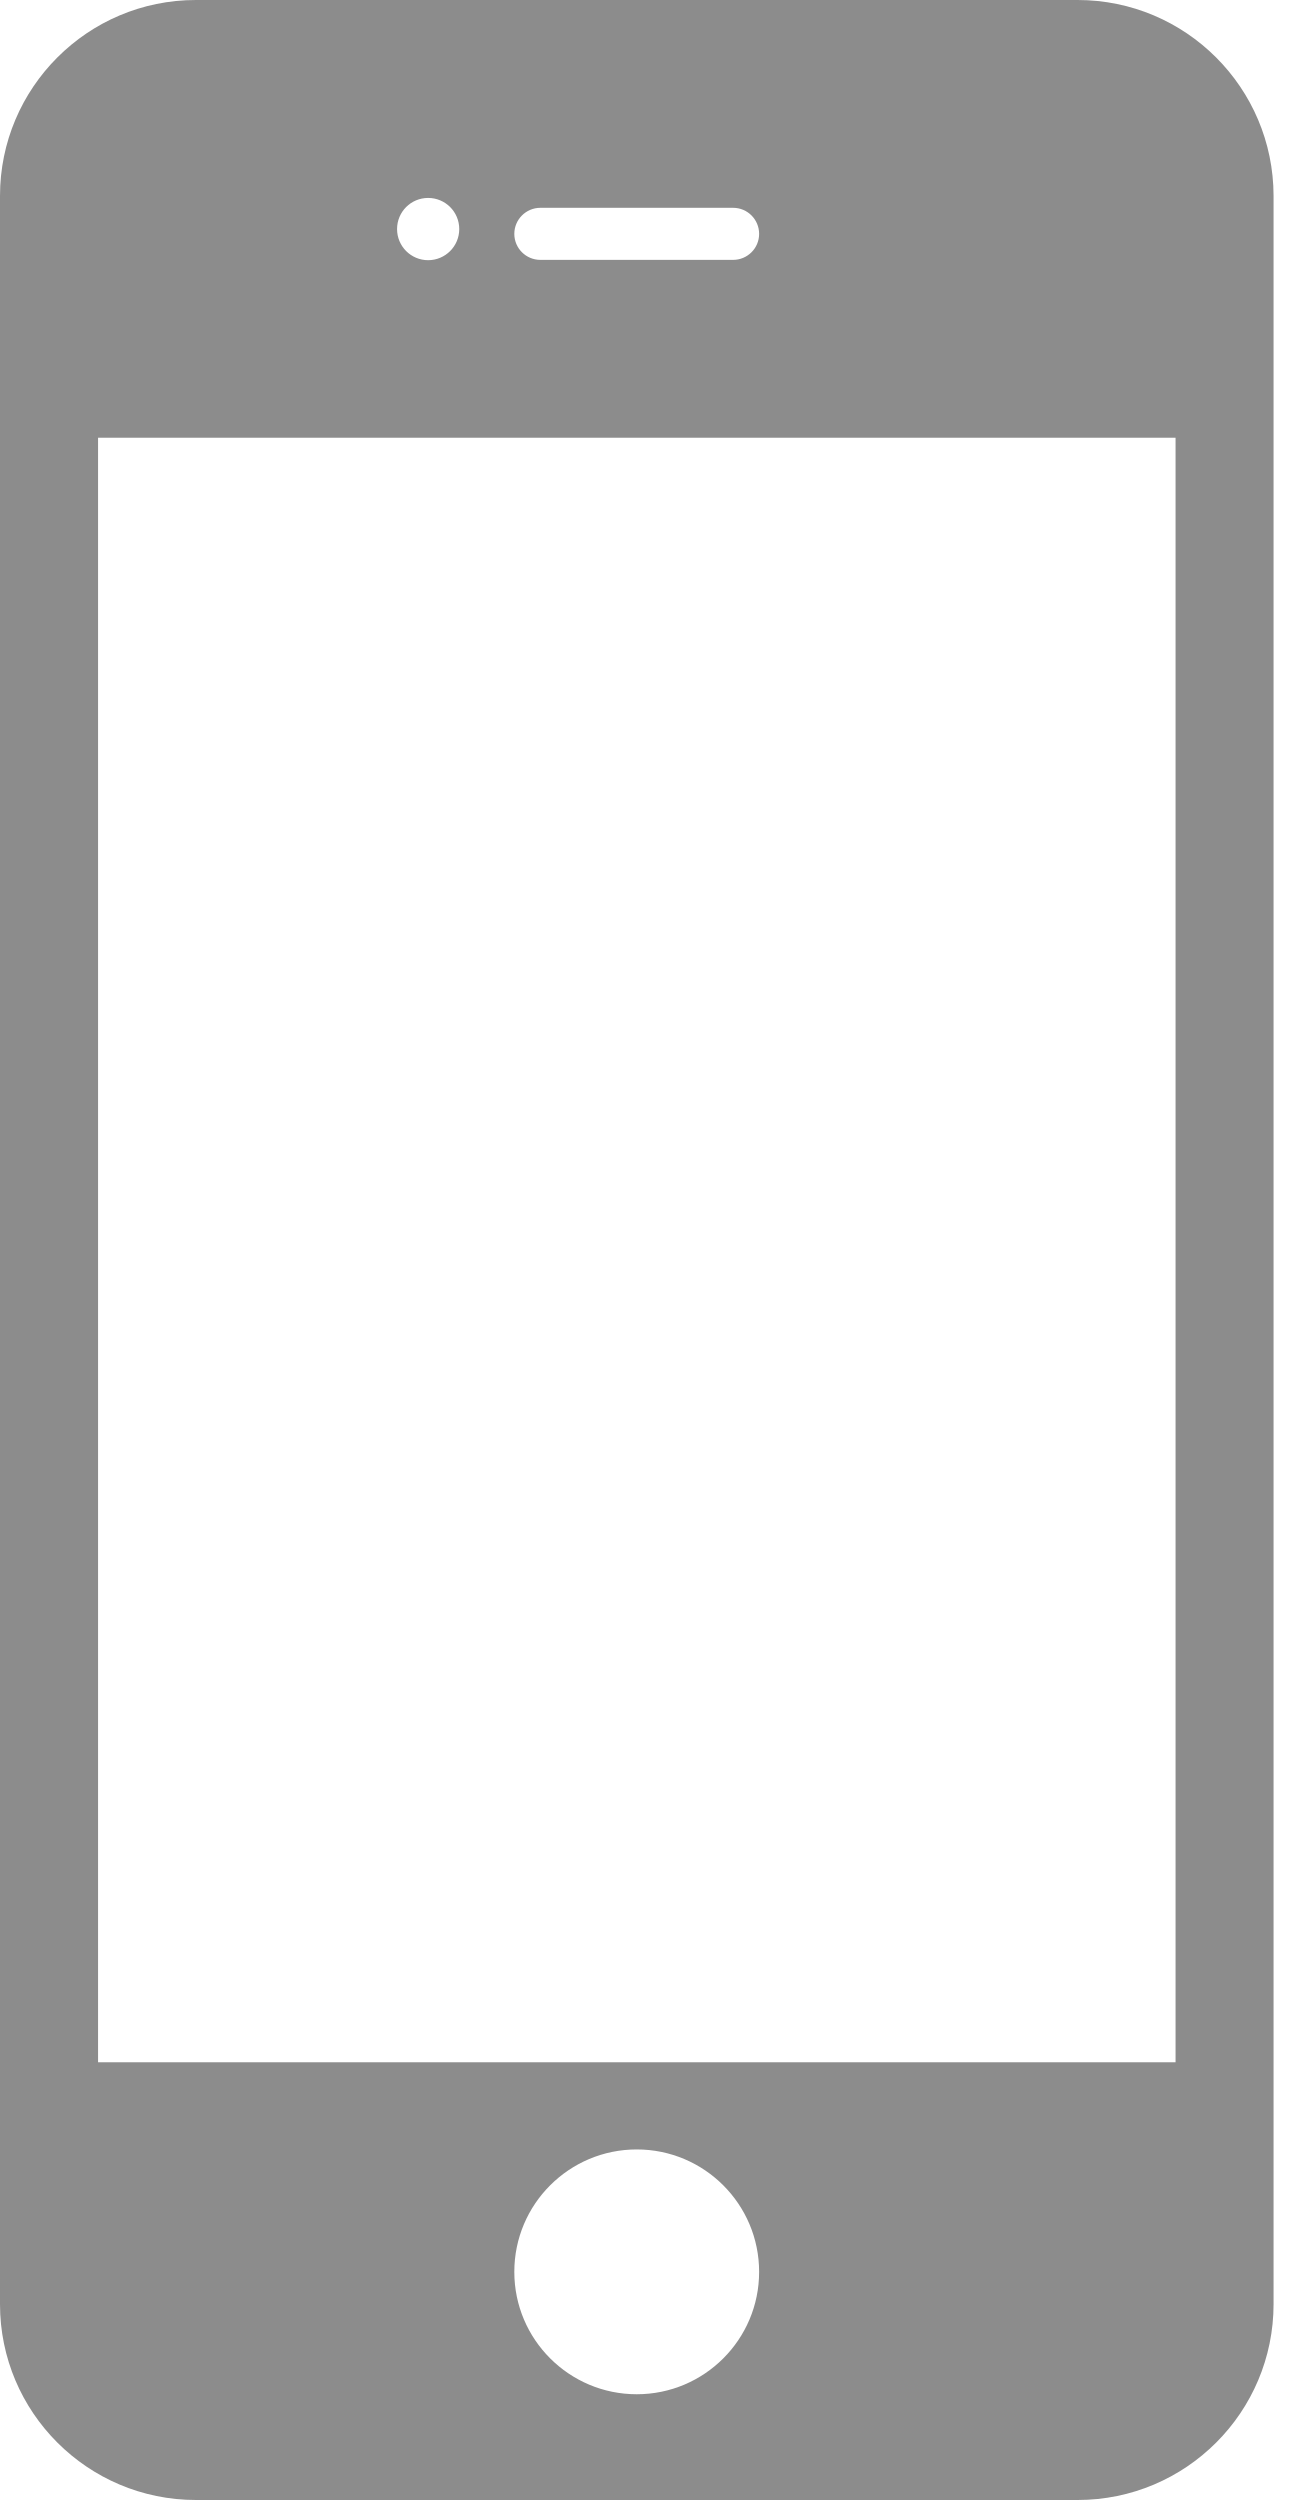
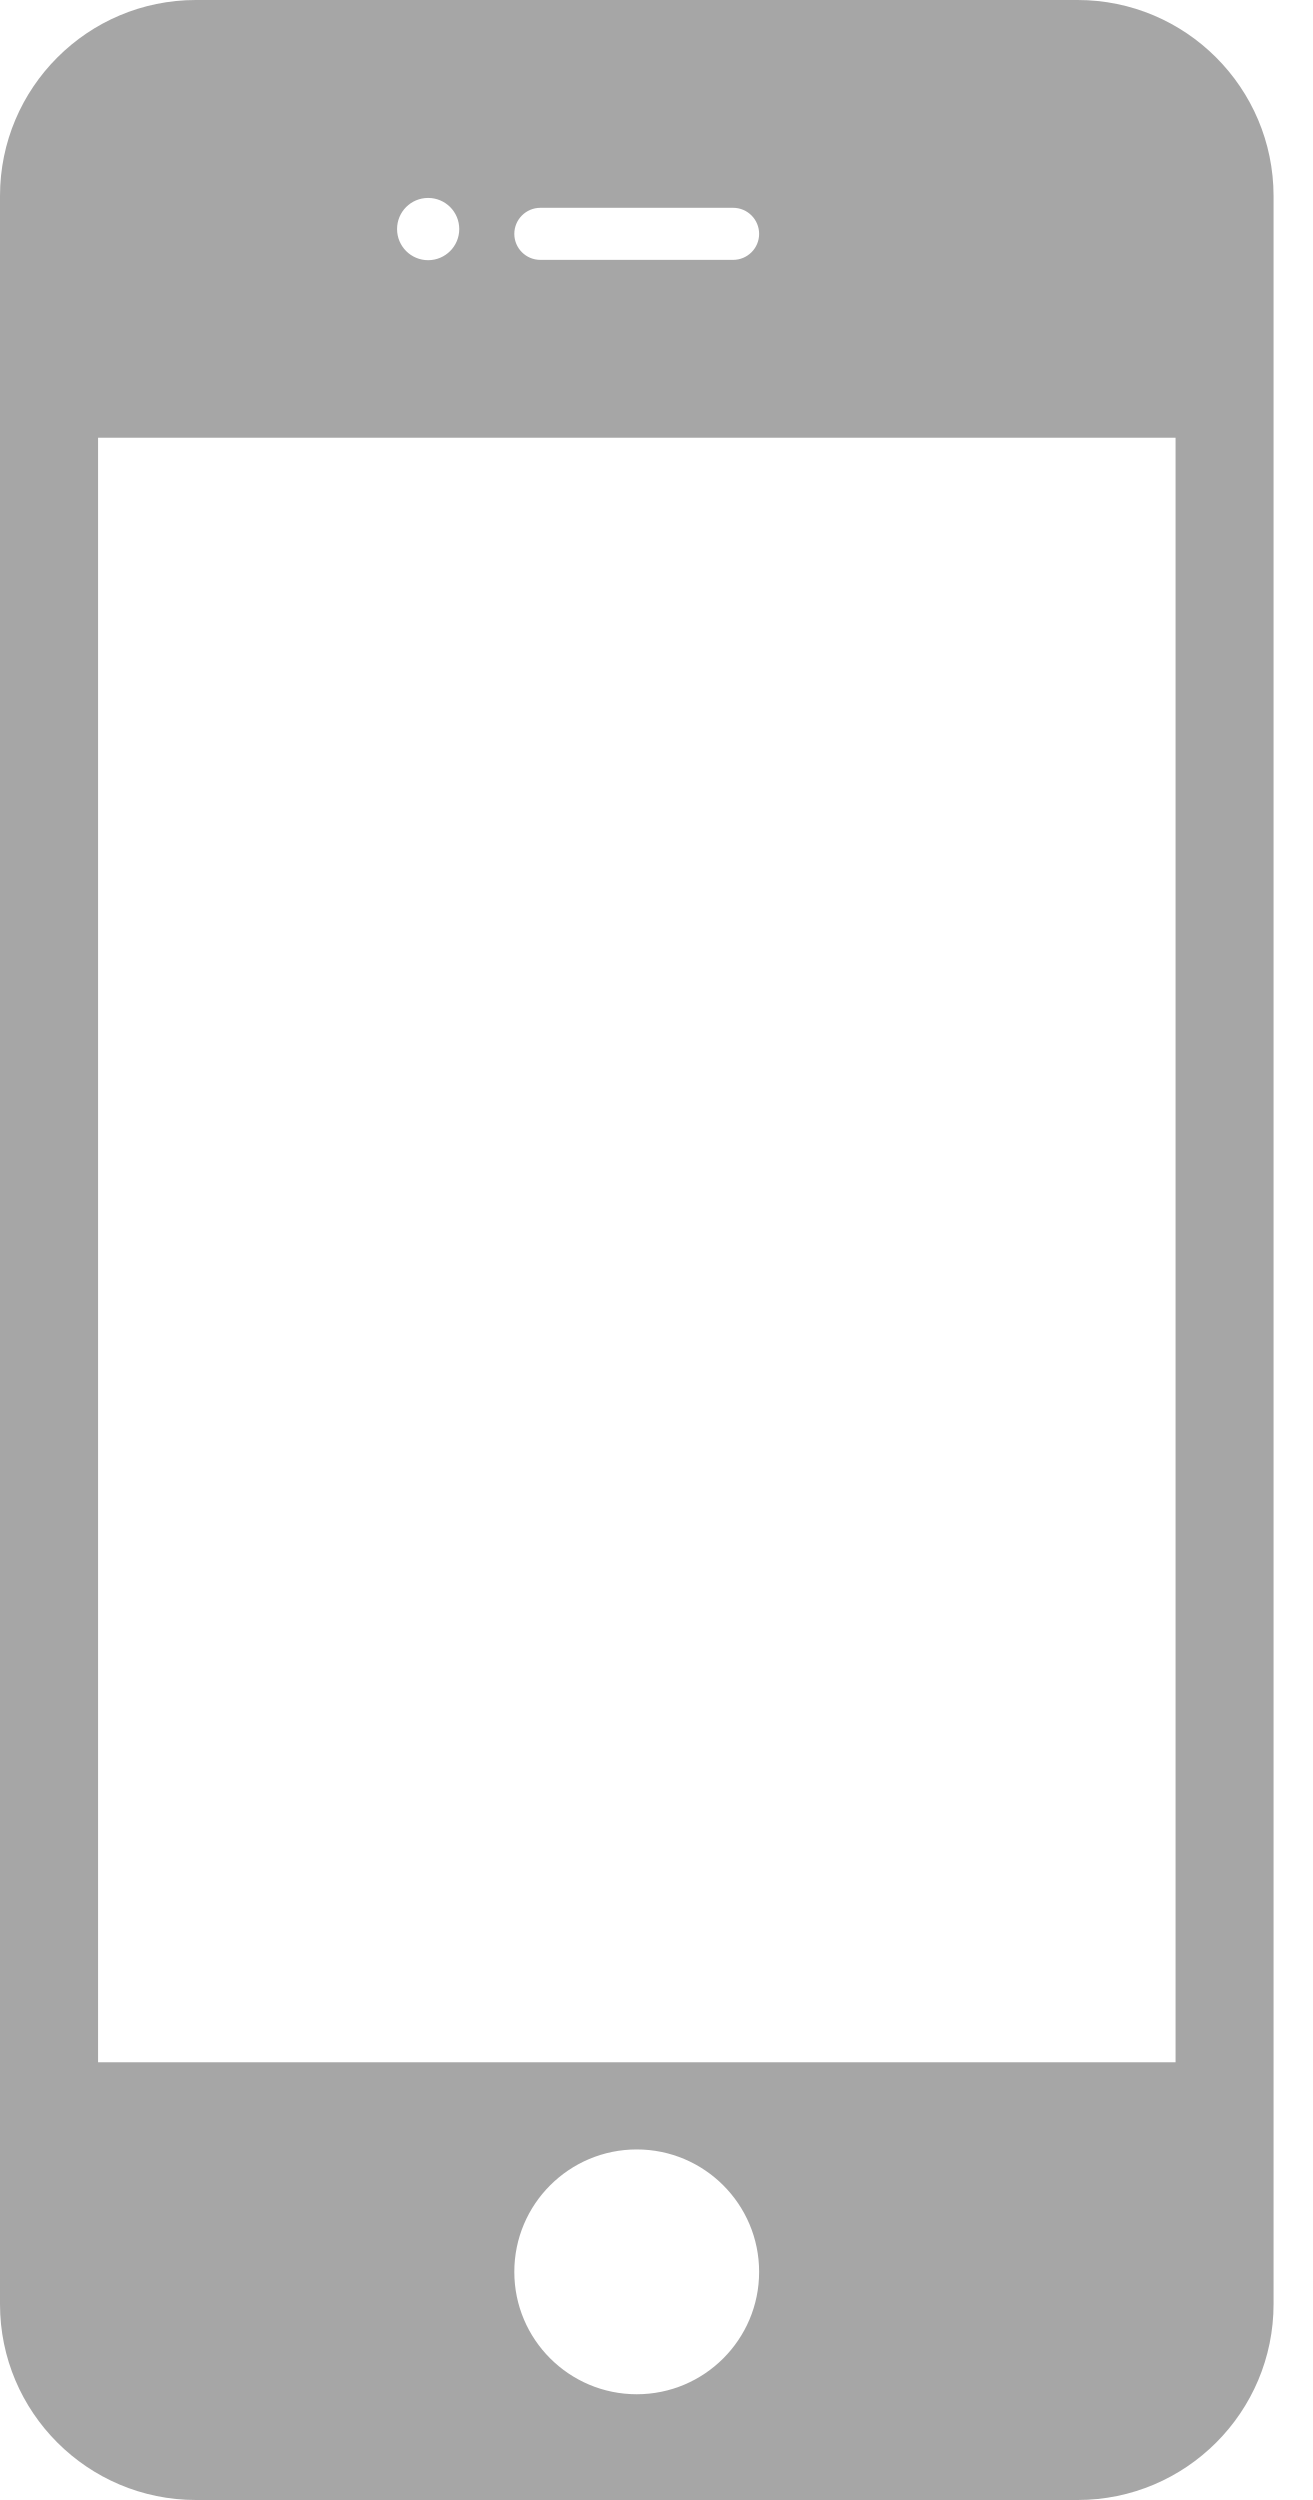
<svg xmlns="http://www.w3.org/2000/svg" width="21px" height="40px" viewBox="0 0 21 40" version="1.1">
  <defs />
  <g id="Page-1" stroke="none" stroke-width="1" fill="none" fill-rule="evenodd">
-     <g id="Desktop-Copy" transform="translate(-528, -636)" fill-opacity="0.45" fill="#000000">
+     <g id="Desktop-Copy" transform="translate(-528, -636)" fill-opacity="0.35" fill="#000000">
      <g id="Group" transform="translate(464, 472)">
        <g transform="translate(61, 61)" id="iOS-+-Page-1">
          <g transform="translate(2, 103)">
            <path d="M18.24,0 L4.135,0 C2.404,0 1,1.404 1,3.135 L1,36.867 C1,38.596 2.404,40 4.135,40 L18.242,40 C19.973,40 21.377,38.596 21.377,36.865 L21.377,3.135 C21.375,1.404 19.971,0 18.24,0 L18.24,0 Z M9.646,3.325 L12.73,3.325 C12.961,3.325 13.146,3.513 13.146,3.742 C13.146,3.973 12.958,4.158 12.73,4.158 L9.646,4.158 C9.415,4.158 9.229,3.971 9.229,3.742 C9.229,3.513 9.415,3.325 9.646,3.325 L9.646,3.325 Z M7.85,3.167 C8.125,3.167 8.348,3.389 8.348,3.665 C8.348,3.94 8.125,4.163 7.85,4.163 C7.575,4.163 7.353,3.94 7.353,3.665 C7.353,3.389 7.575,3.167 7.85,3.167 L7.85,3.167 Z M11.188,38.308 C10.107,38.308 9.229,37.431 9.229,36.35 C9.229,35.267 10.107,34.391 11.188,34.391 C12.269,34.391 13.146,35.269 13.146,36.35 C13.146,37.431 12.269,38.308 11.188,38.308 L11.188,38.308 Z M19.809,32.996 L2.569,32.996 L2.569,7.004 L19.809,7.004 L19.809,32.996 Z" id="ios" />
          </g>
        </g>
      </g>
    </g>
  </g>
</svg>
